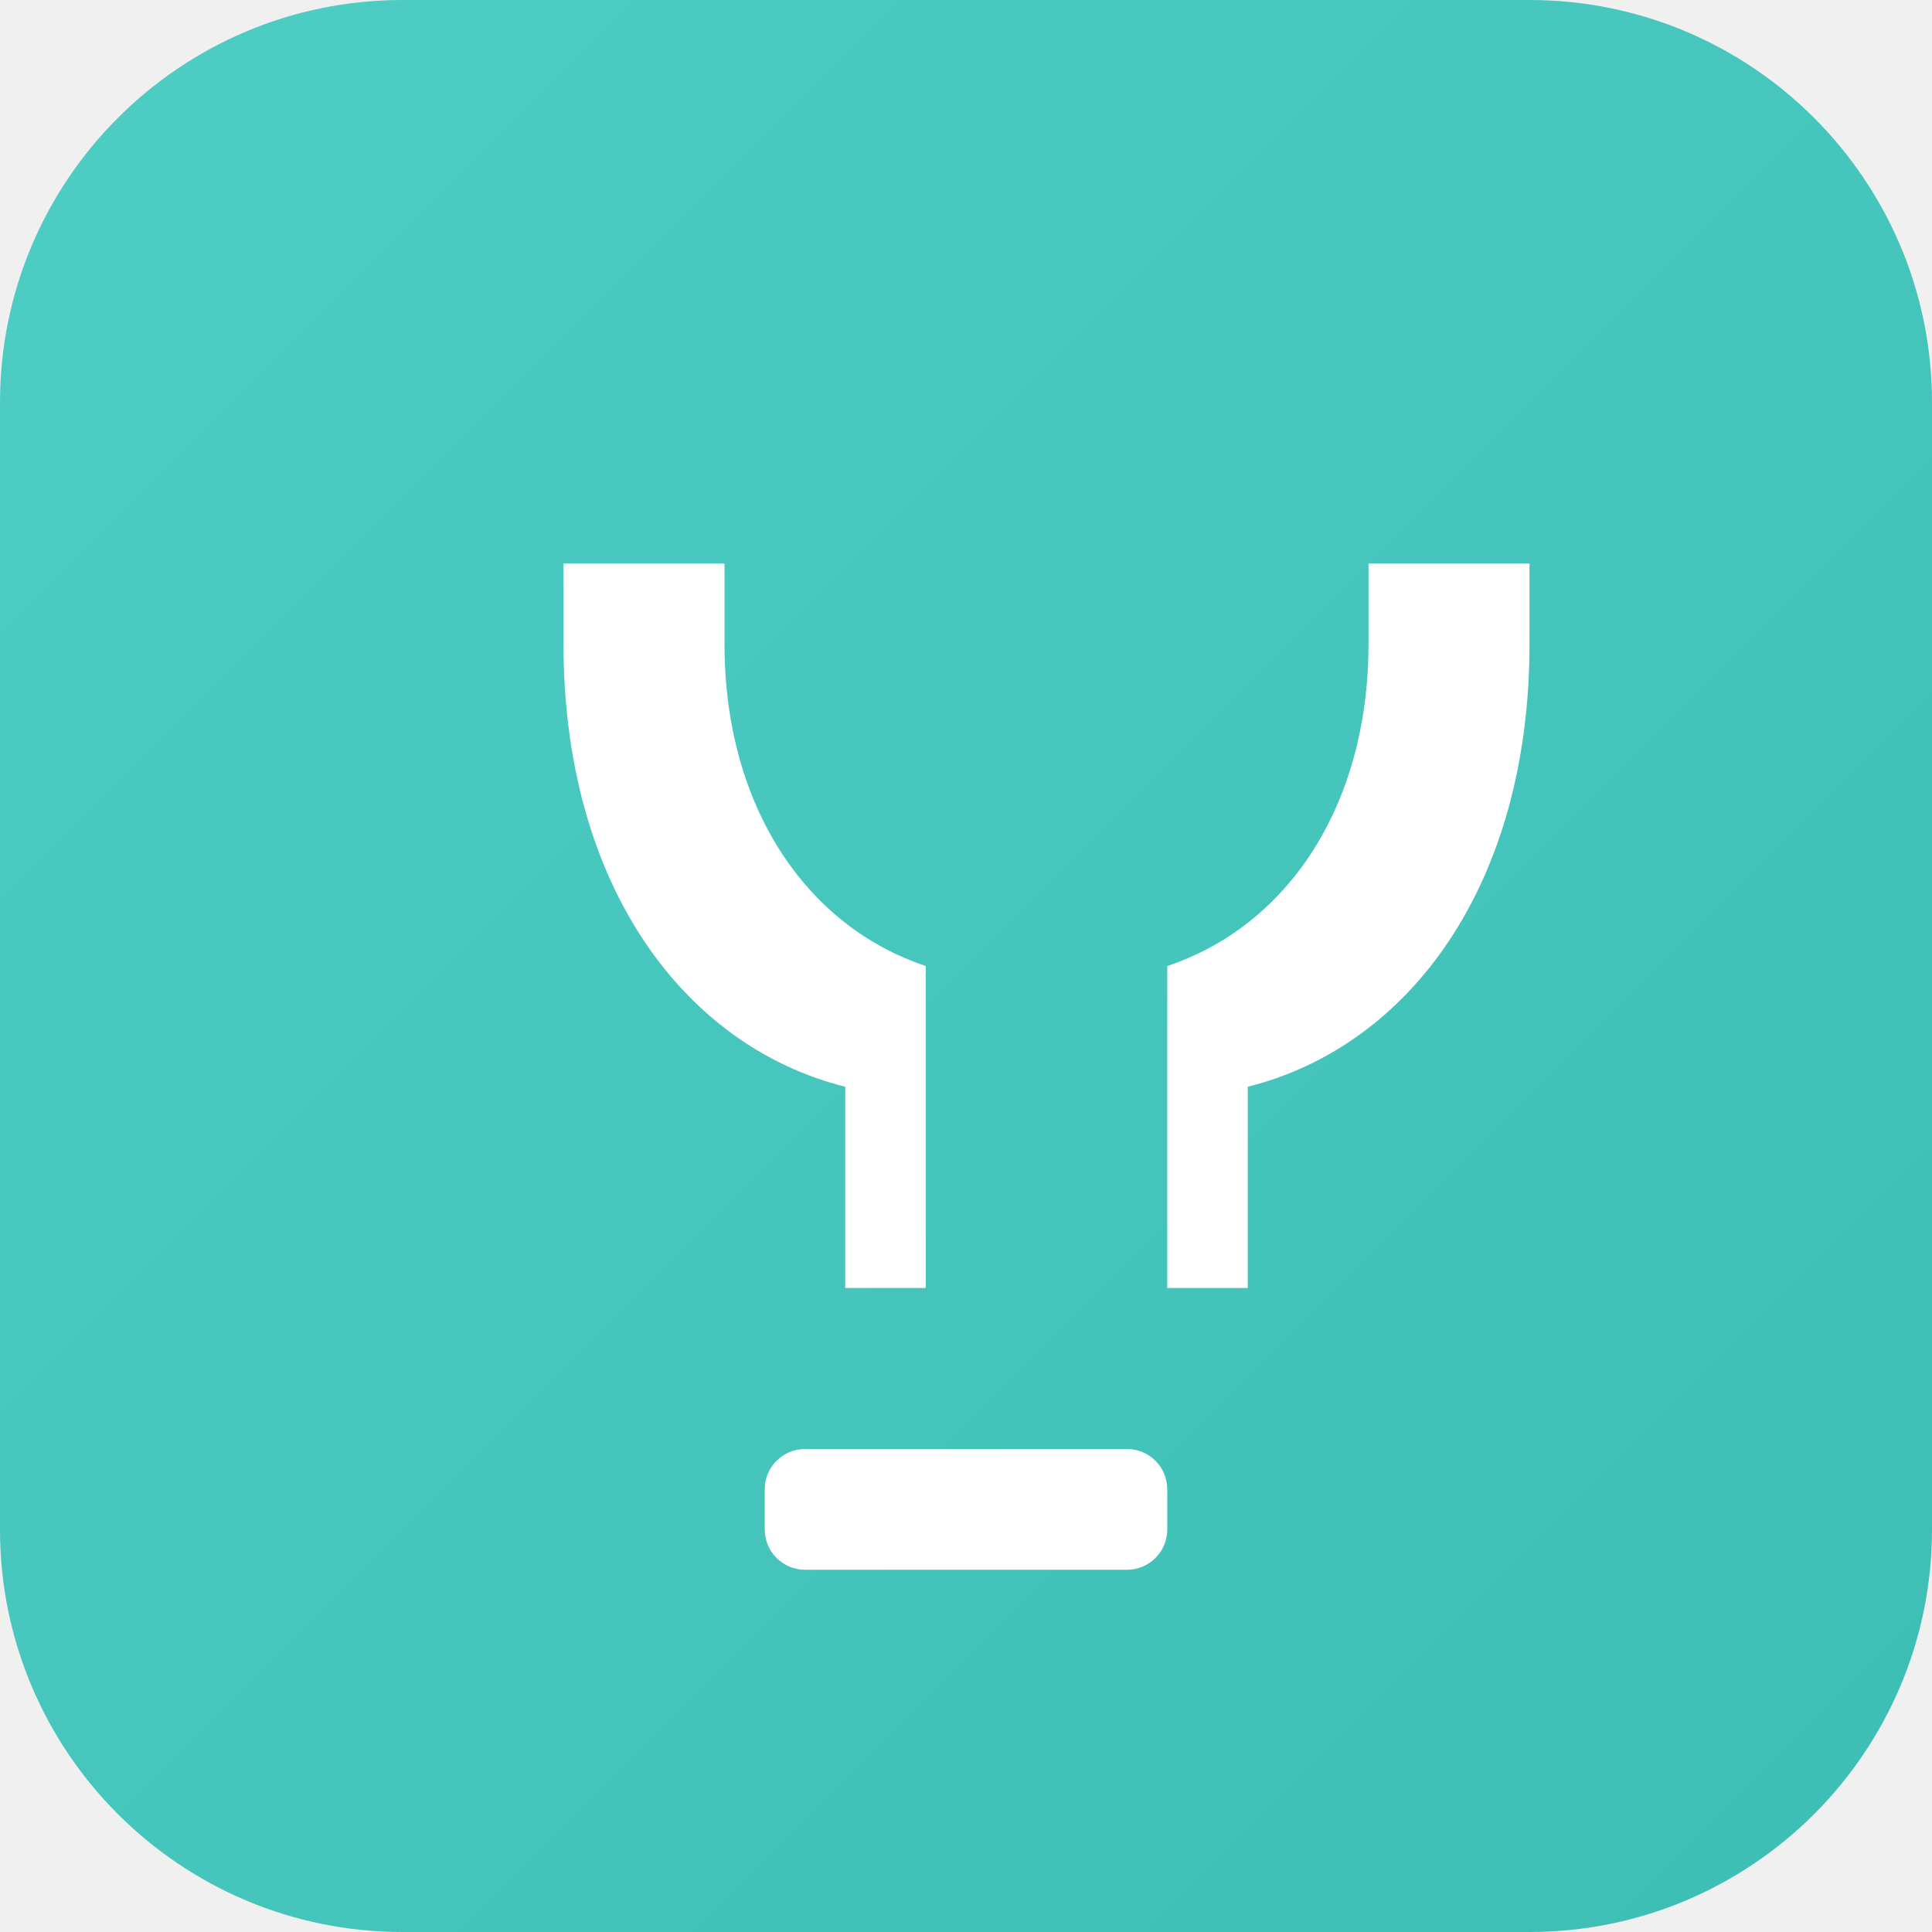
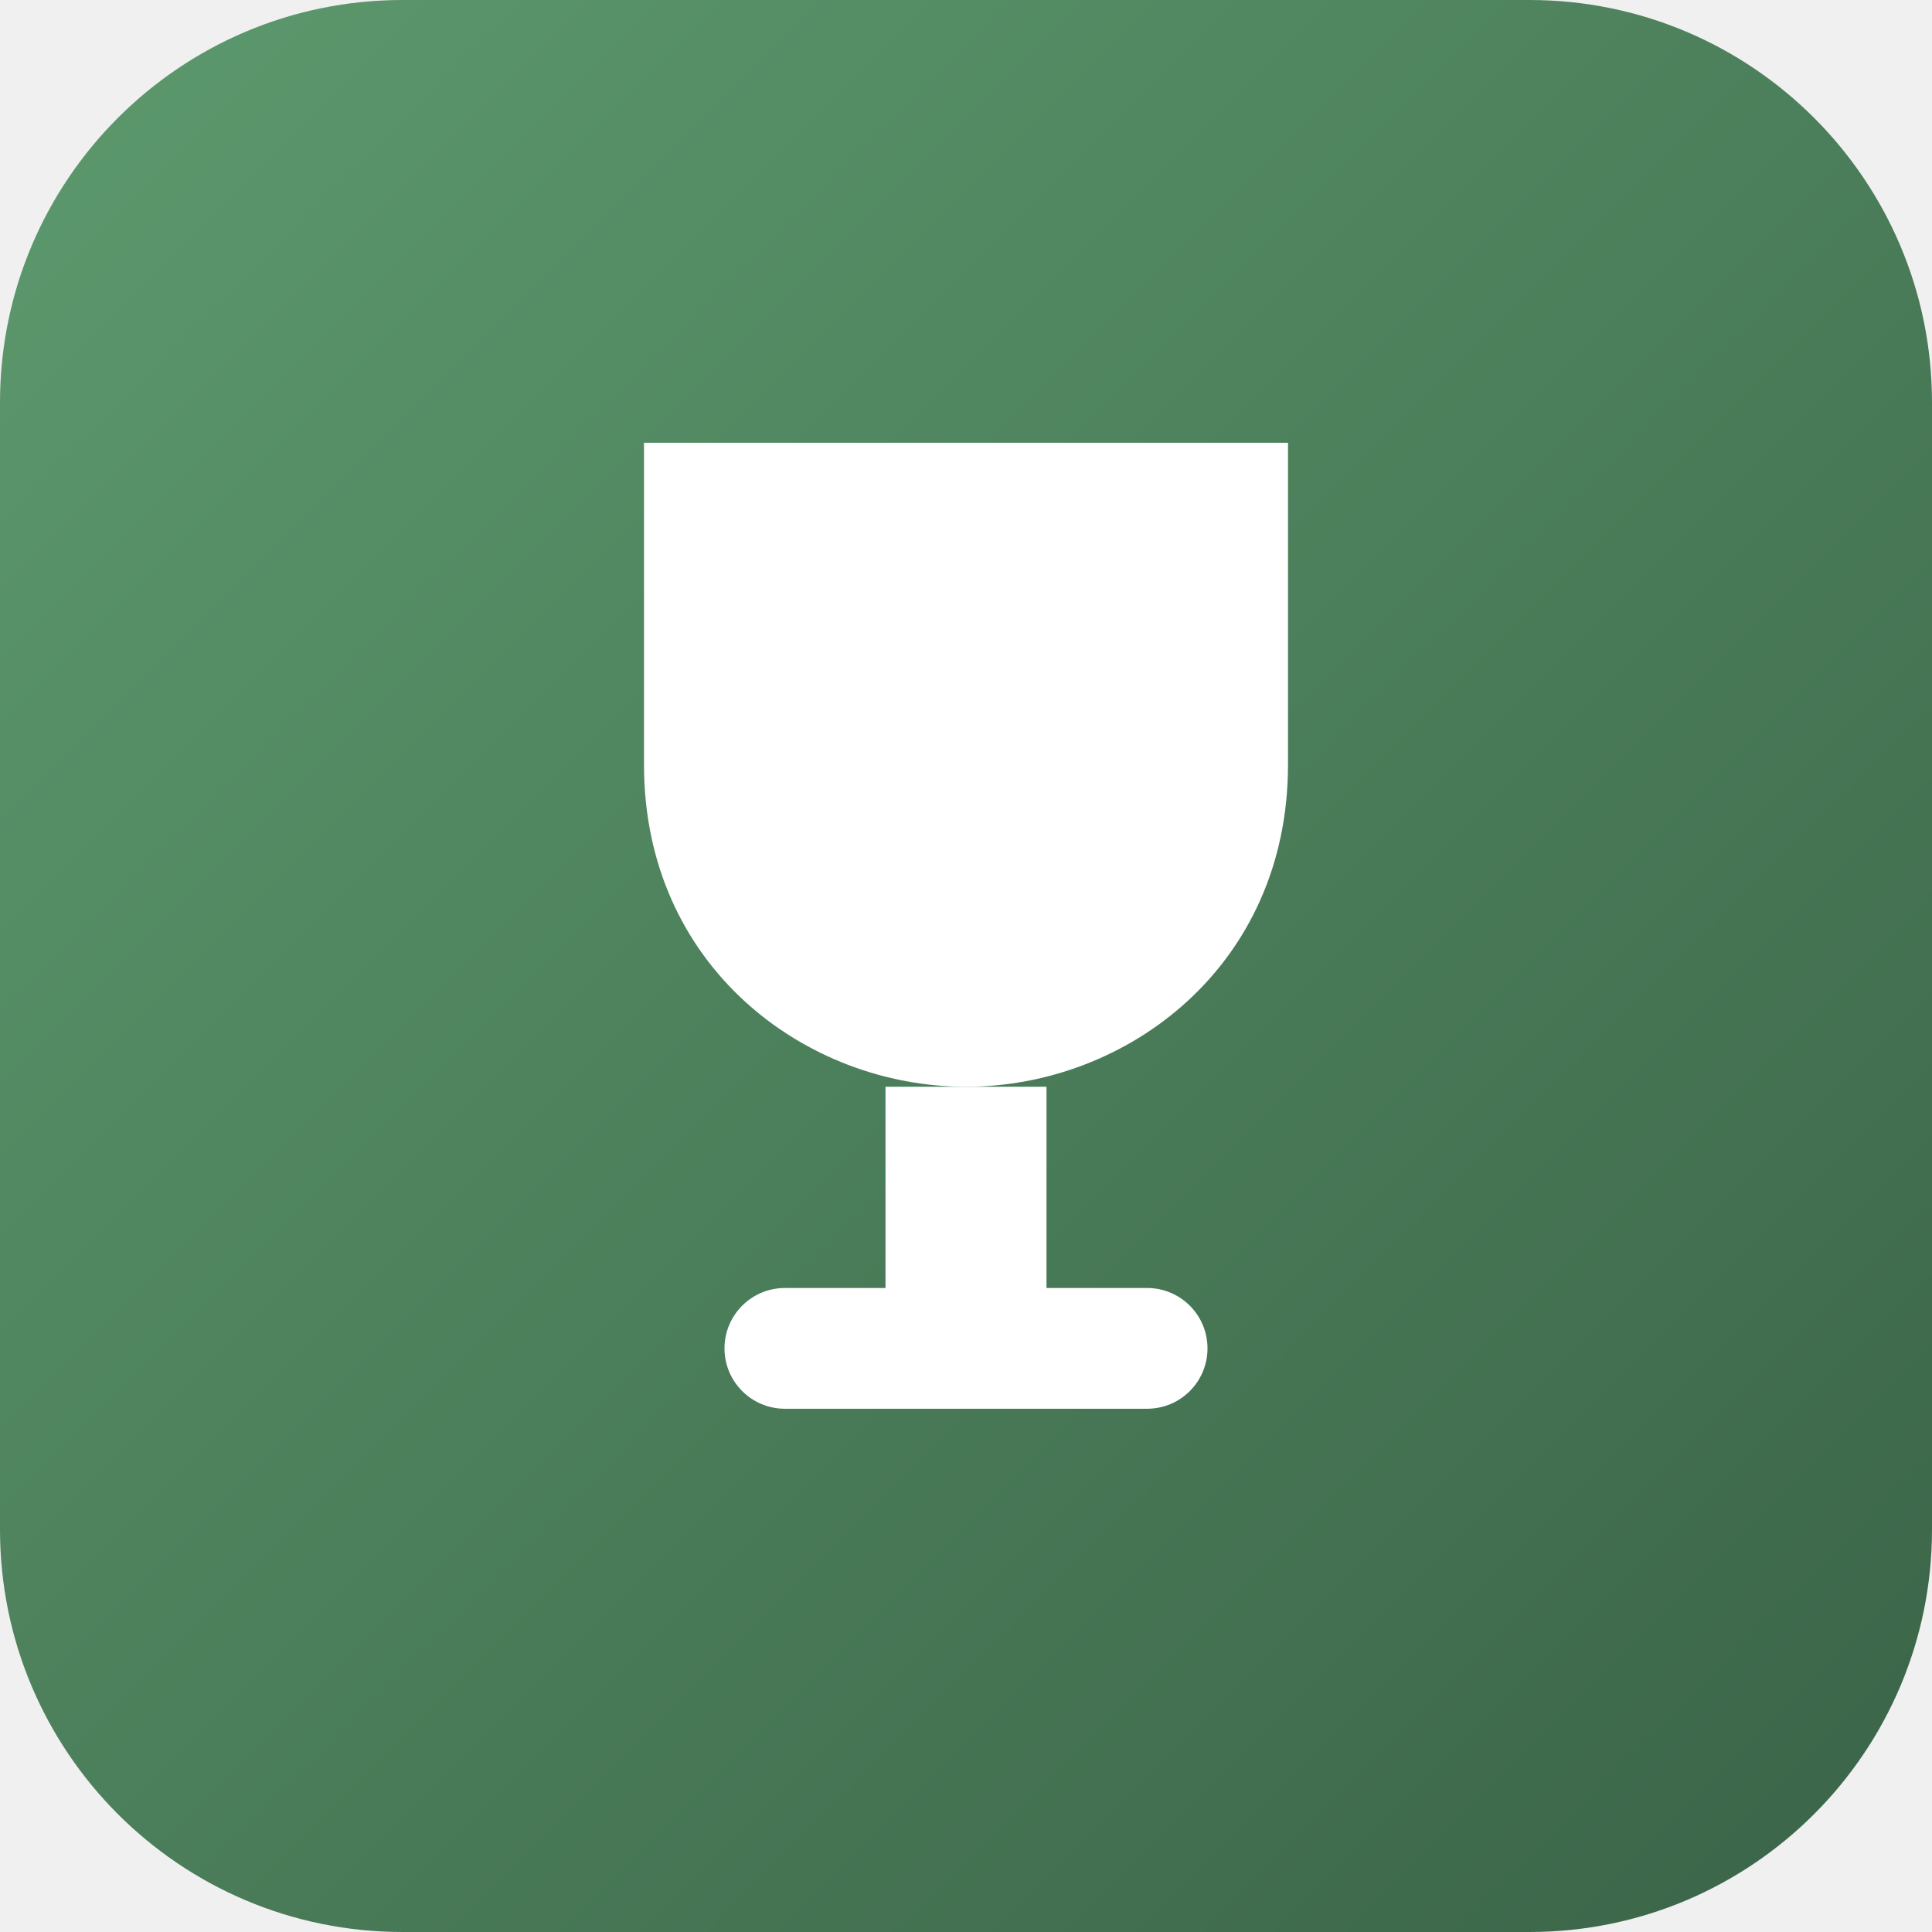
<svg xmlns="http://www.w3.org/2000/svg" viewBox="0 0 96 96">
  <defs>
-     <linearGradient id="bg2" x1="0%" y1="0%" x2="100%" y2="100%">
-       <stop offset="0%" style="stop-color:#4ECDC4" />
-       <stop offset="100%" style="stop-color:#3DBEB5" />
+     <linearGradient id="bg" x1="0%" y1="0%" x2="100%" y2="100%">
+       <stop offset="0%" style="stop-color:#5D9A6E" />
+       <stop offset="100%" style="stop-color:#3A6347" />
    </linearGradient>
  </defs>
-   <rect width="96" height="96" fill="url(#bg2)" rx="20" />
-   <path d="M28 28h8v4c0 8 4 14 10 16v16h12V48c6-2 10-8 10-16v-4h8v4c0 12-6 20-14 22v10H42v-10c-8-2-14-10-14-22v-4z" fill="white" />
-   <rect x="38" y="72" width="20" height="6" rx="2" fill="white" />
+   <rect width="96" height="96" rx="20" fill="url(#bg)" />
+   <path d="M32,22 h32 v16 c0,10 -8,16 -16,16 s-16,-6 -16,-16 v-16z" fill="white" />
+   <rect x="44" y="54" width="8" height="12" fill="white" />
+   <rect x="36" y="64" width="24" height="6" rx="3" fill="white" />
</svg>
